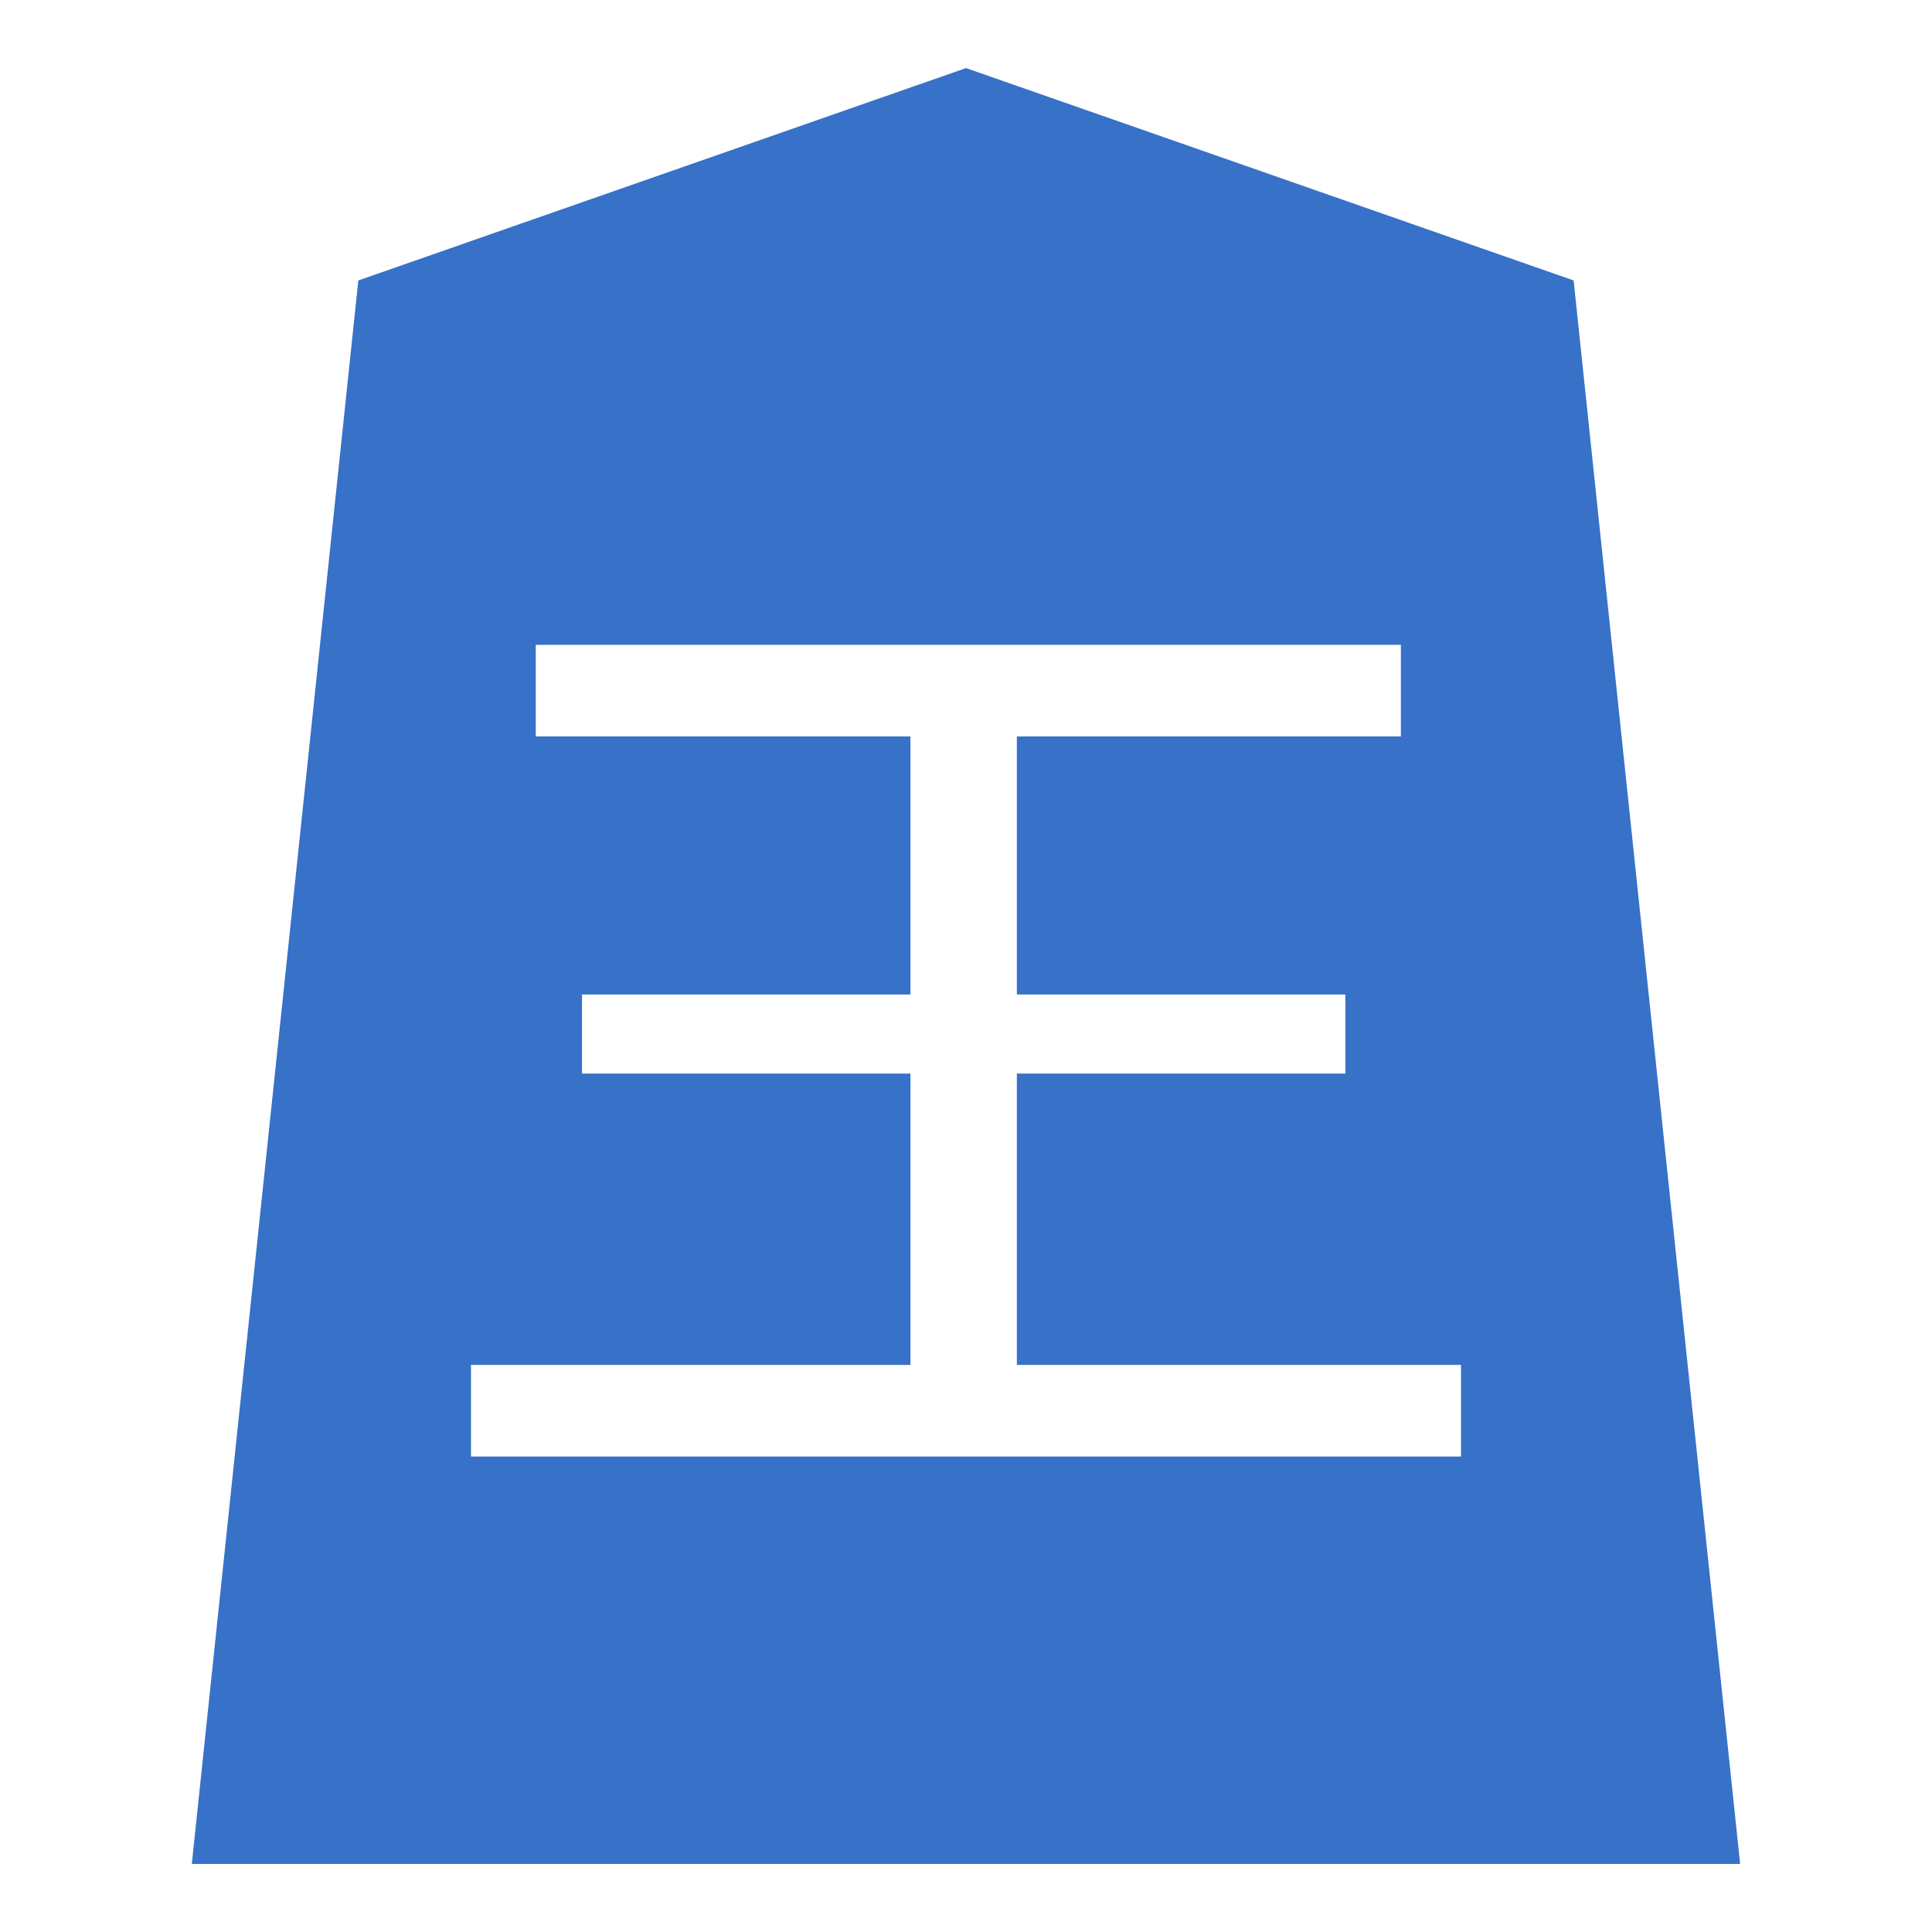
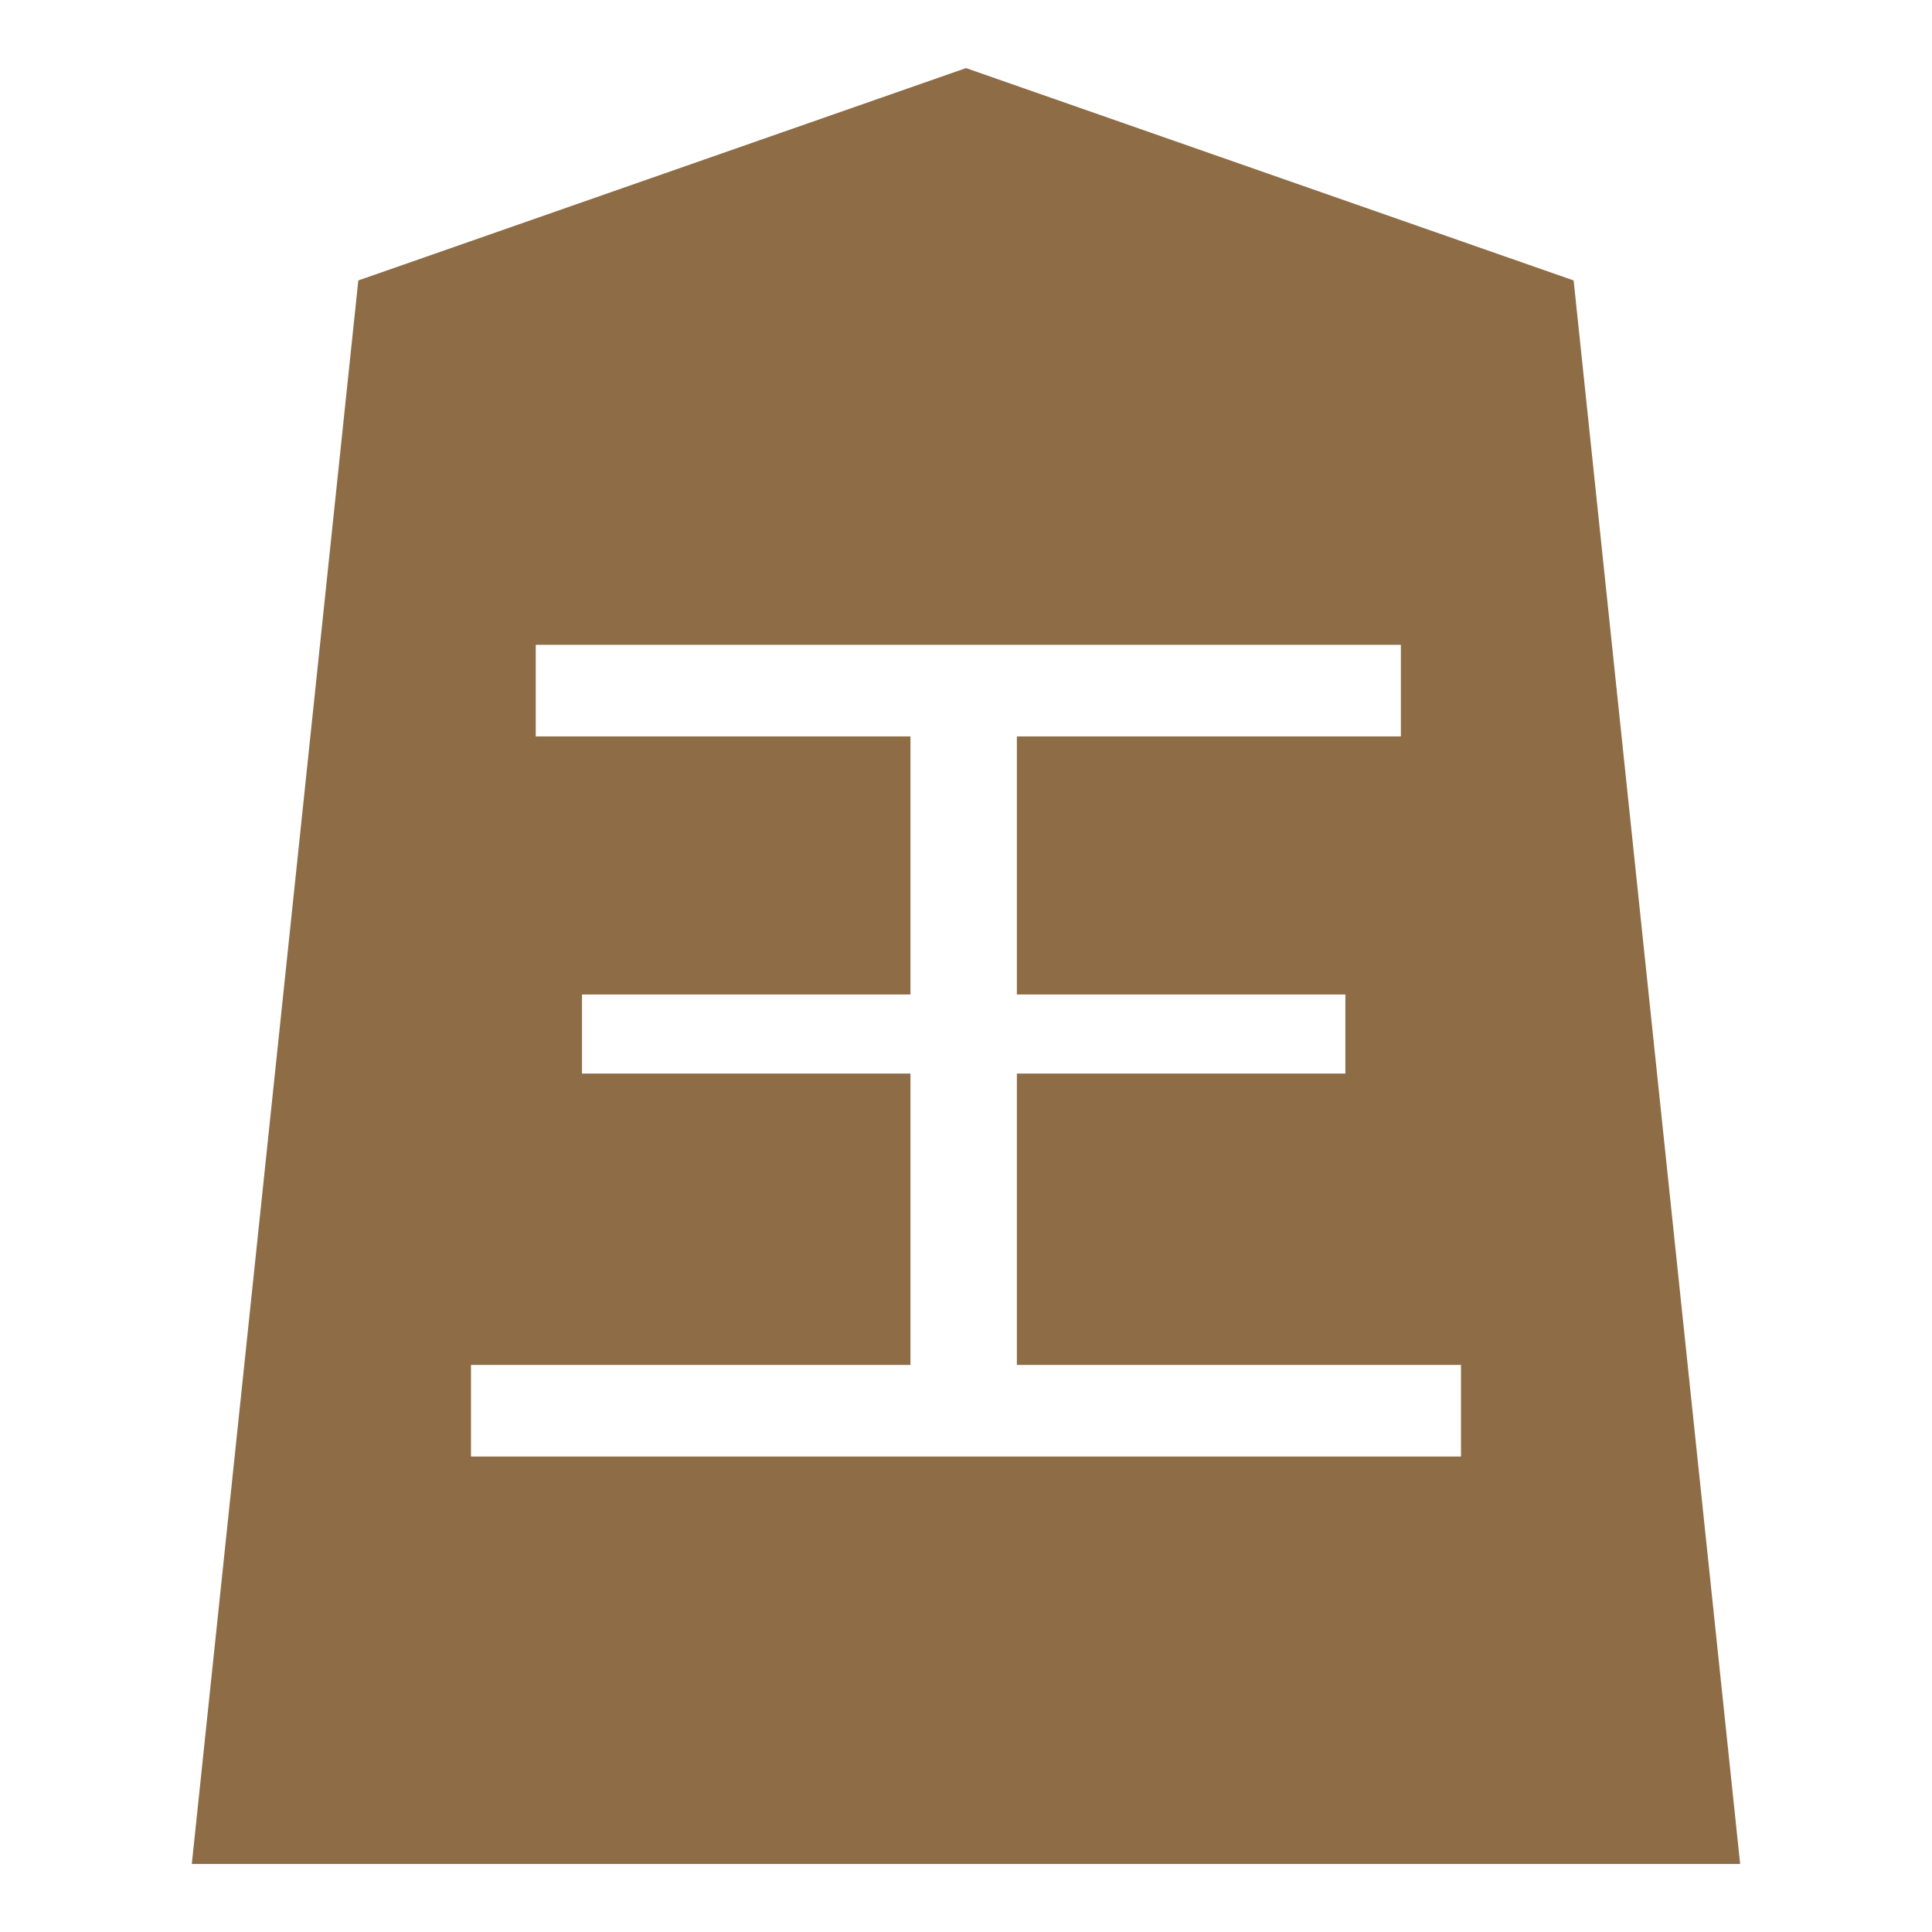
<svg xmlns="http://www.w3.org/2000/svg" height="50" viewBox="0 0 13.229 13.229" width="50">
-   <path d="m25 1.762-15.727 5.496-4.309 40.98h40.07l-4.309-40.98zm-11.135 14.926h22.389v2.371h-9.938v6.678h8.502v2.047h-8.502v7.539h11.494v2.371h-25.621v-2.371h11.373v-7.539h-8.5v-2.047h8.5v-6.678h-9.697z" fill="#3771c8" transform="scale(.2645833)" />
+   <path d="m25 1.762-15.727 5.496-4.309 40.98h40.07l-4.309-40.98zm-11.135 14.926h22.389v2.371h-9.938v6.678h8.502v2.047h-8.502v7.539h11.494v2.371h-25.621v-2.371h11.373v-7.539h-8.5v-2.047h8.5v-6.678h-9.697z" fill="#8d6c46" transform="scale(.2645833)" />
</svg>
